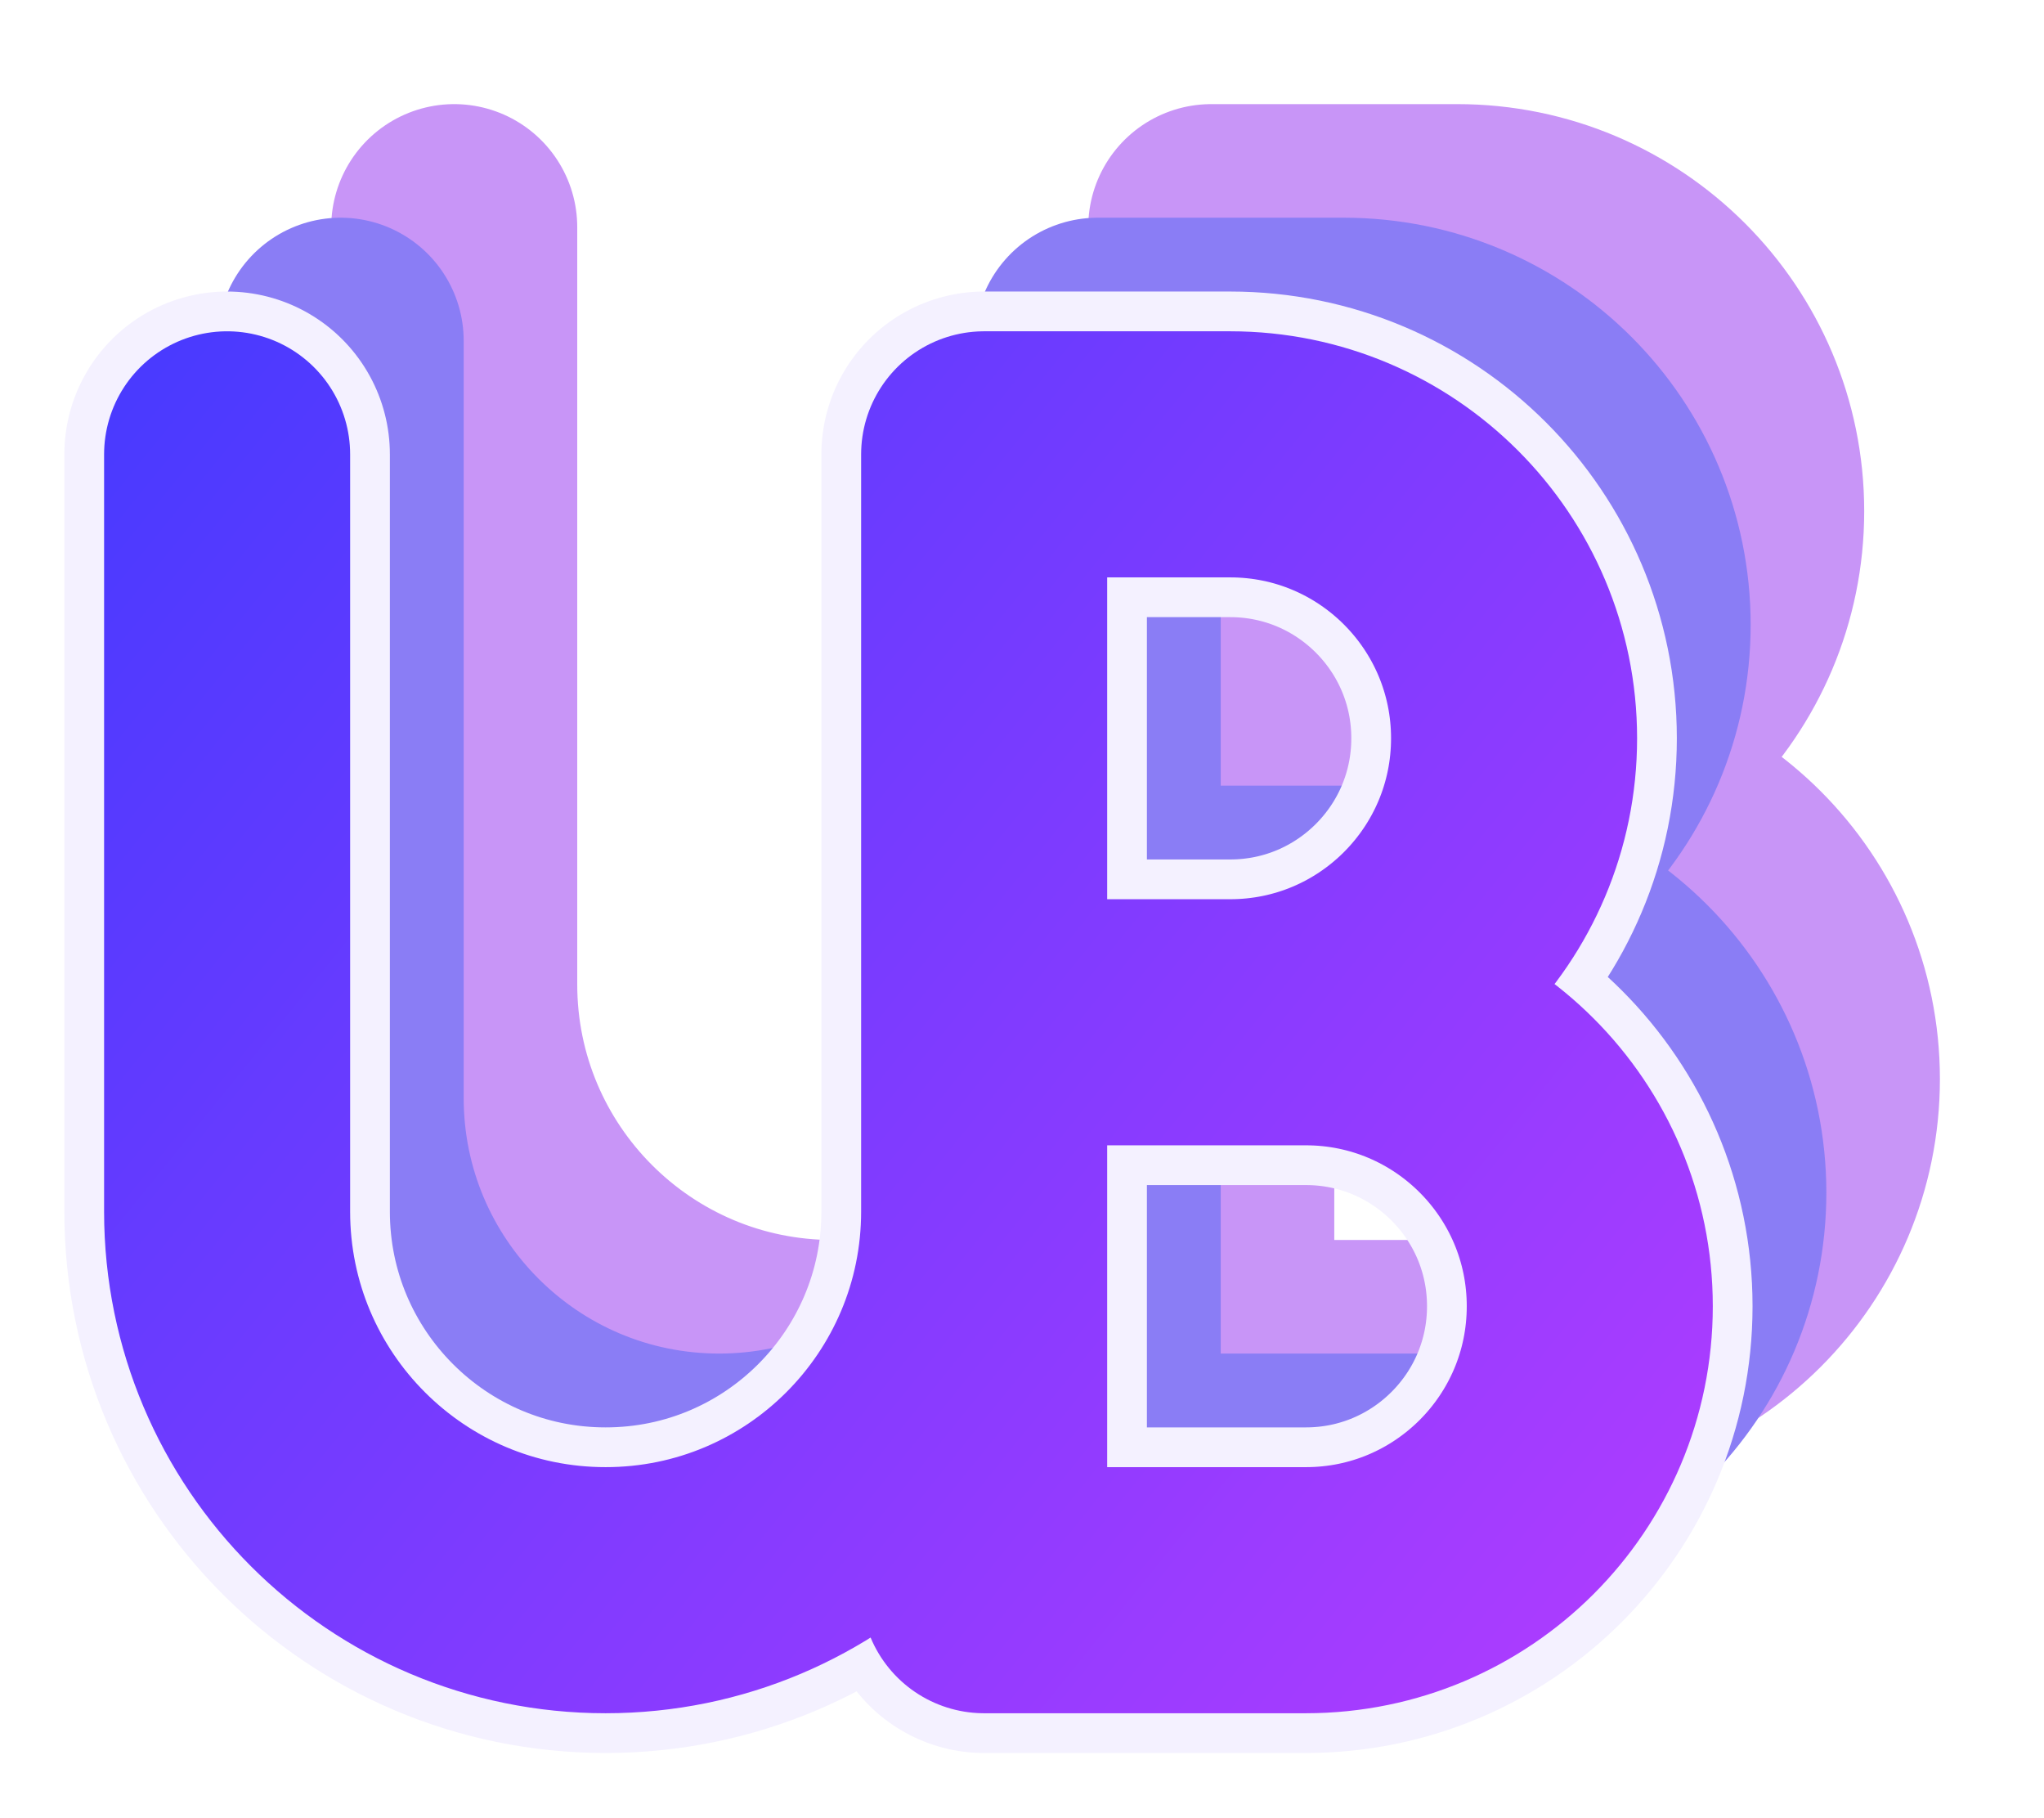
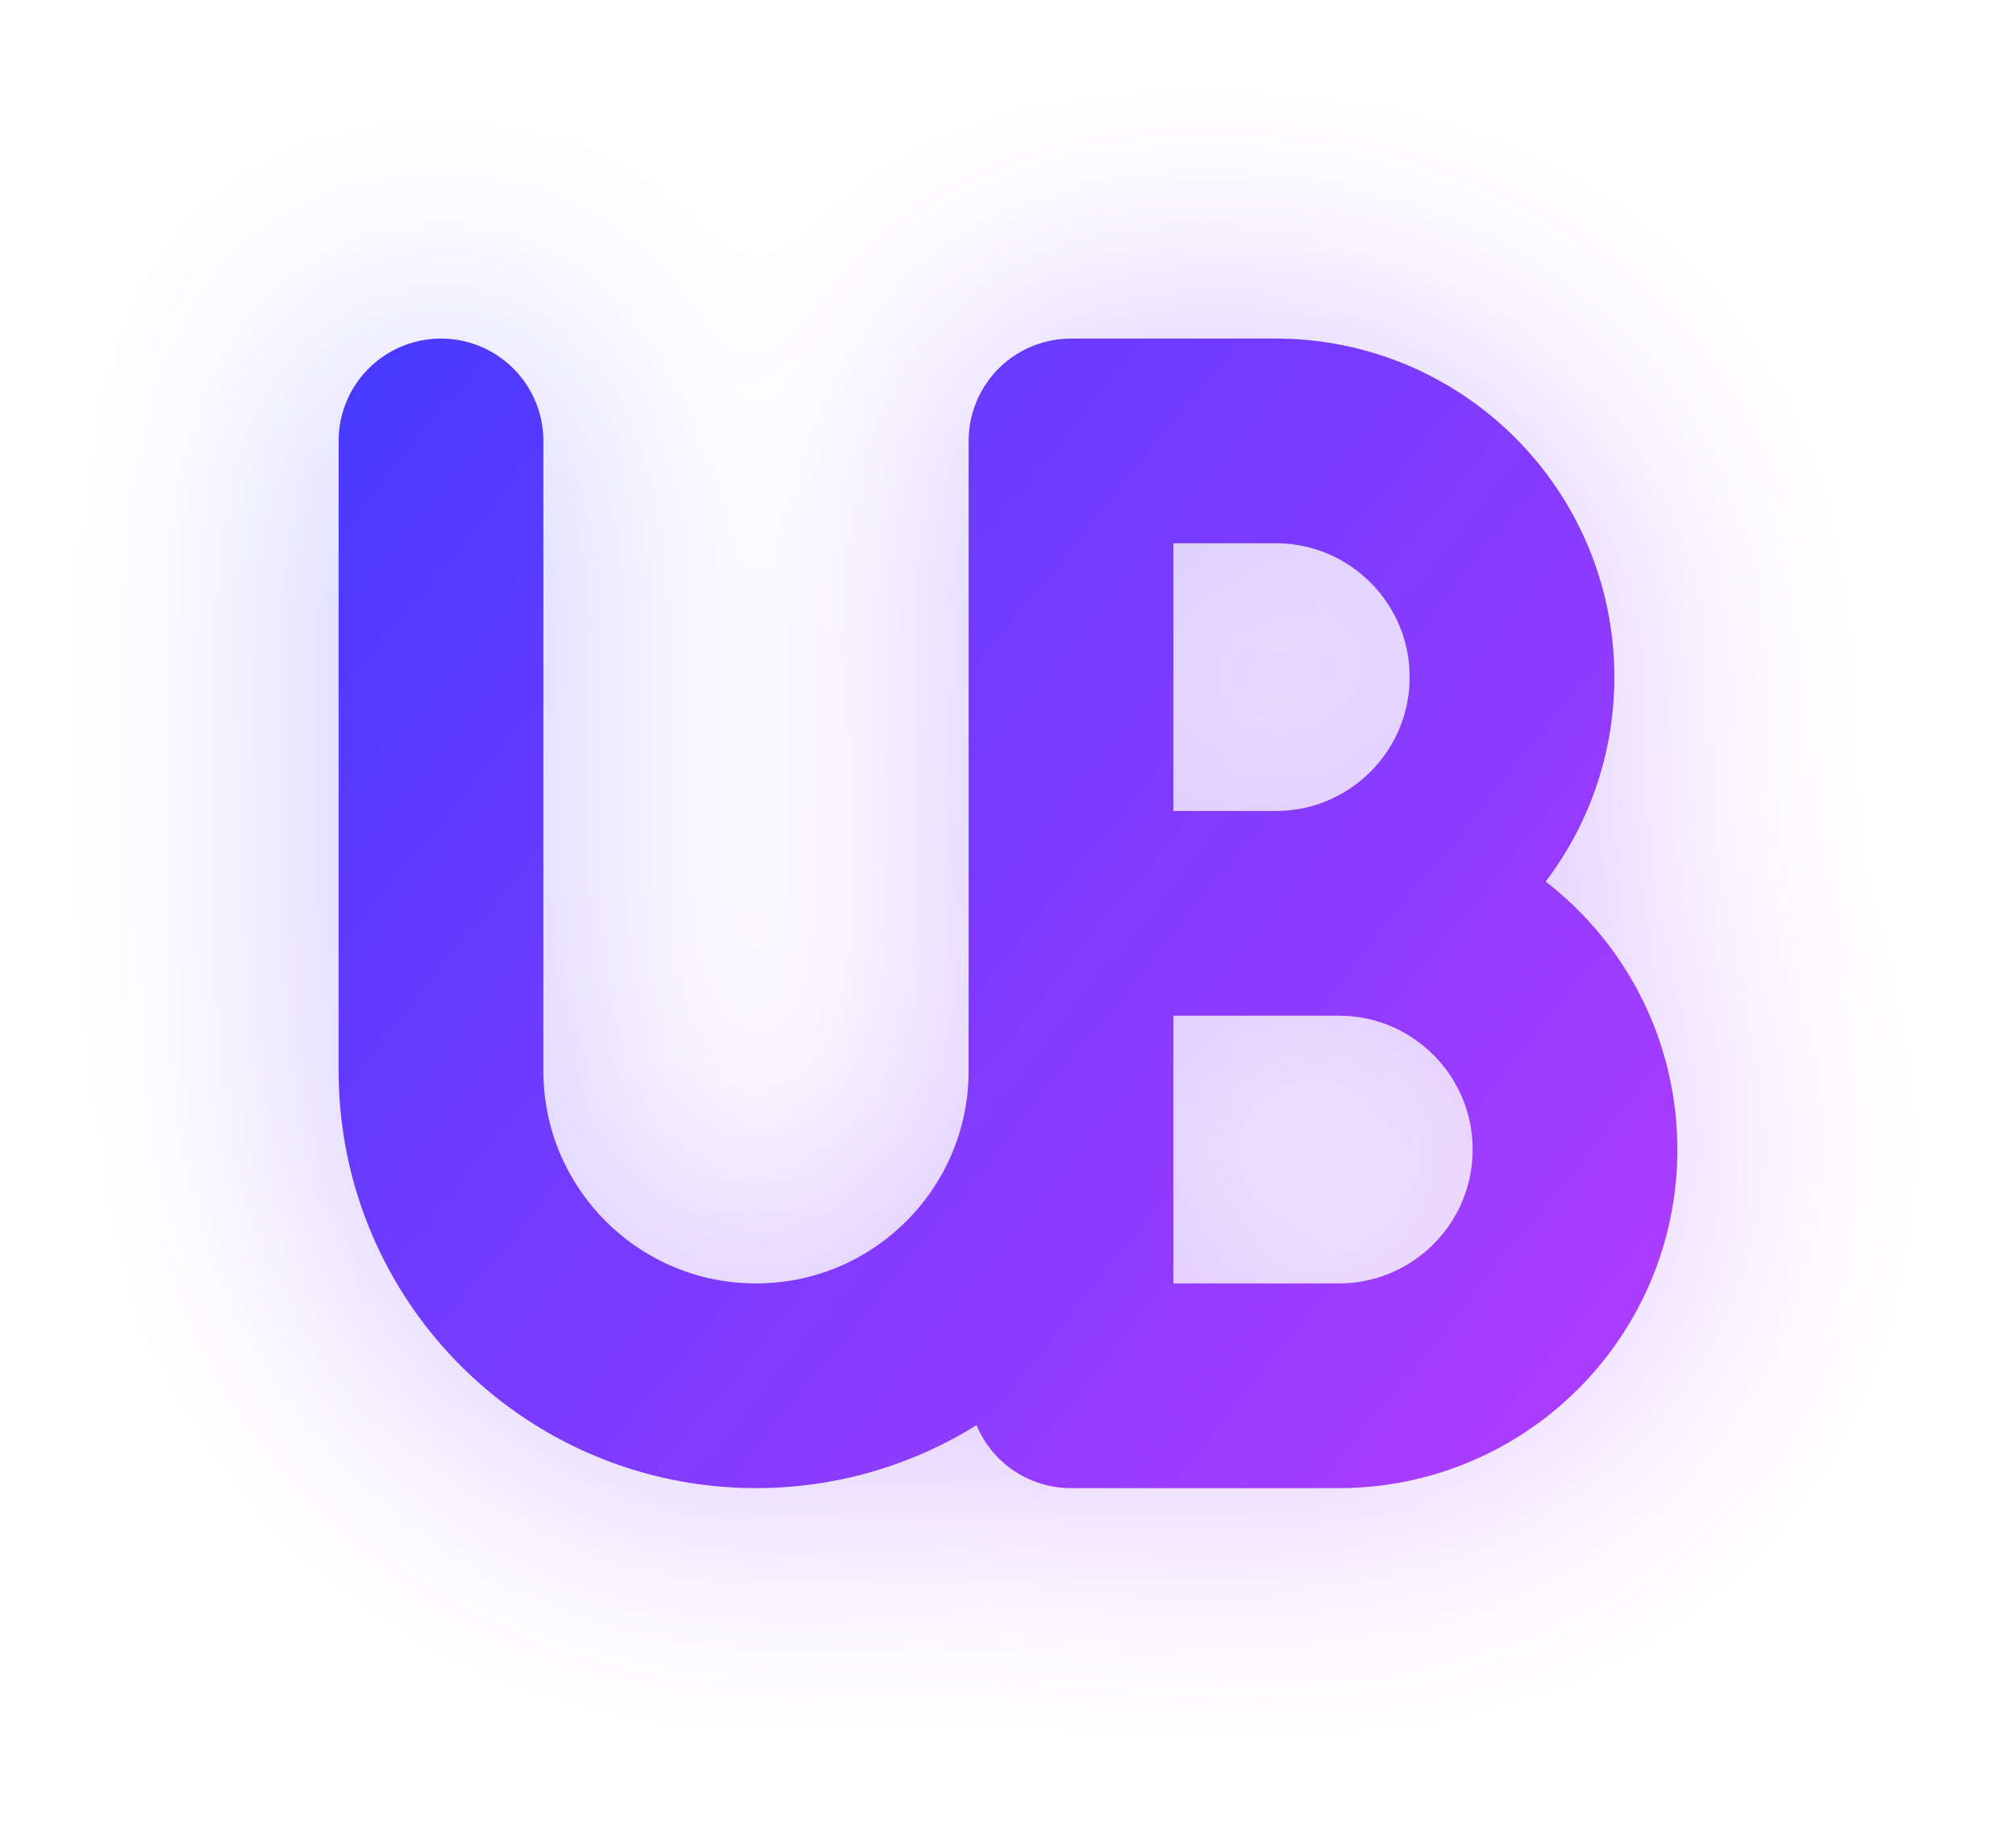
- <svg xmlns="http://www.w3.org/2000/svg" viewBox="9 3 54 48" role="img" aria-label="Ubaid Badar">
+ <svg xmlns="http://www.w3.org/2000/svg" viewBox="1 1 64 58" aria-label="Ubaid Badar">
  <defs>
-     <linearGradient id="face" x1="12" y1="14" x2="54" y2="48" gradientUnits="userSpaceOnUse">
-       <stop class="a" offset="0" stop-color="#4a3aff" />
-       <stop class="b" offset="1" stop-color="#b23cff" />
+     <linearGradient id="a" x1="12" y1="14" x2="54" y2="48" gradientUnits="userSpaceOnUse">
+       <stop offset="0" stop-color="#4a3aff" />
+       <stop offset="1" stop-color="#b23cff" />
    </linearGradient>
-     <path id="ub" d="M15 15v20a10 10 0 0 0 20 0V15v30M35 15h6.5a7.5 7.5 0 0 1 0 15H35h8.5a7.5 7.5 0 0 1 0 15H35" />
+     <filter id="c" x="-60%" y="-60%" width="220%" height="220%">
+       <feGaussianBlur stdDeviation="4.2" />
+     </filter>
+     <path id="b" d="M15 15v20a10 10 0 0 0 20 0V15v30m0-30h6.5a7.5 7.5 0 0 1 0 15H35h8.5a7.5 7.5 0 0 1 0 15H35" fill="none" stroke="url(#a)" stroke-width="6.5" stroke-linecap="round" stroke-linejoin="round" />
  </defs>
-   <g fill="none" stroke-width="6.5" stroke-linecap="round" stroke-linejoin="round">
-     <use class="e2" href="#ub" stroke="#c895f7" transform="translate(6 -6)" />
-     <use class="e1" href="#ub" stroke="#8a7df5" transform="translate(3 -3)" />
-     <use class="k" href="#ub" stroke="#f4f1ff" stroke-width="8.6" />
-     <use href="#ub" stroke="url(#face)" />
-   </g>
+   <use href="#b" filter="url(#c)" opacity=".34" />
+   <use href="#b" />
</svg>
